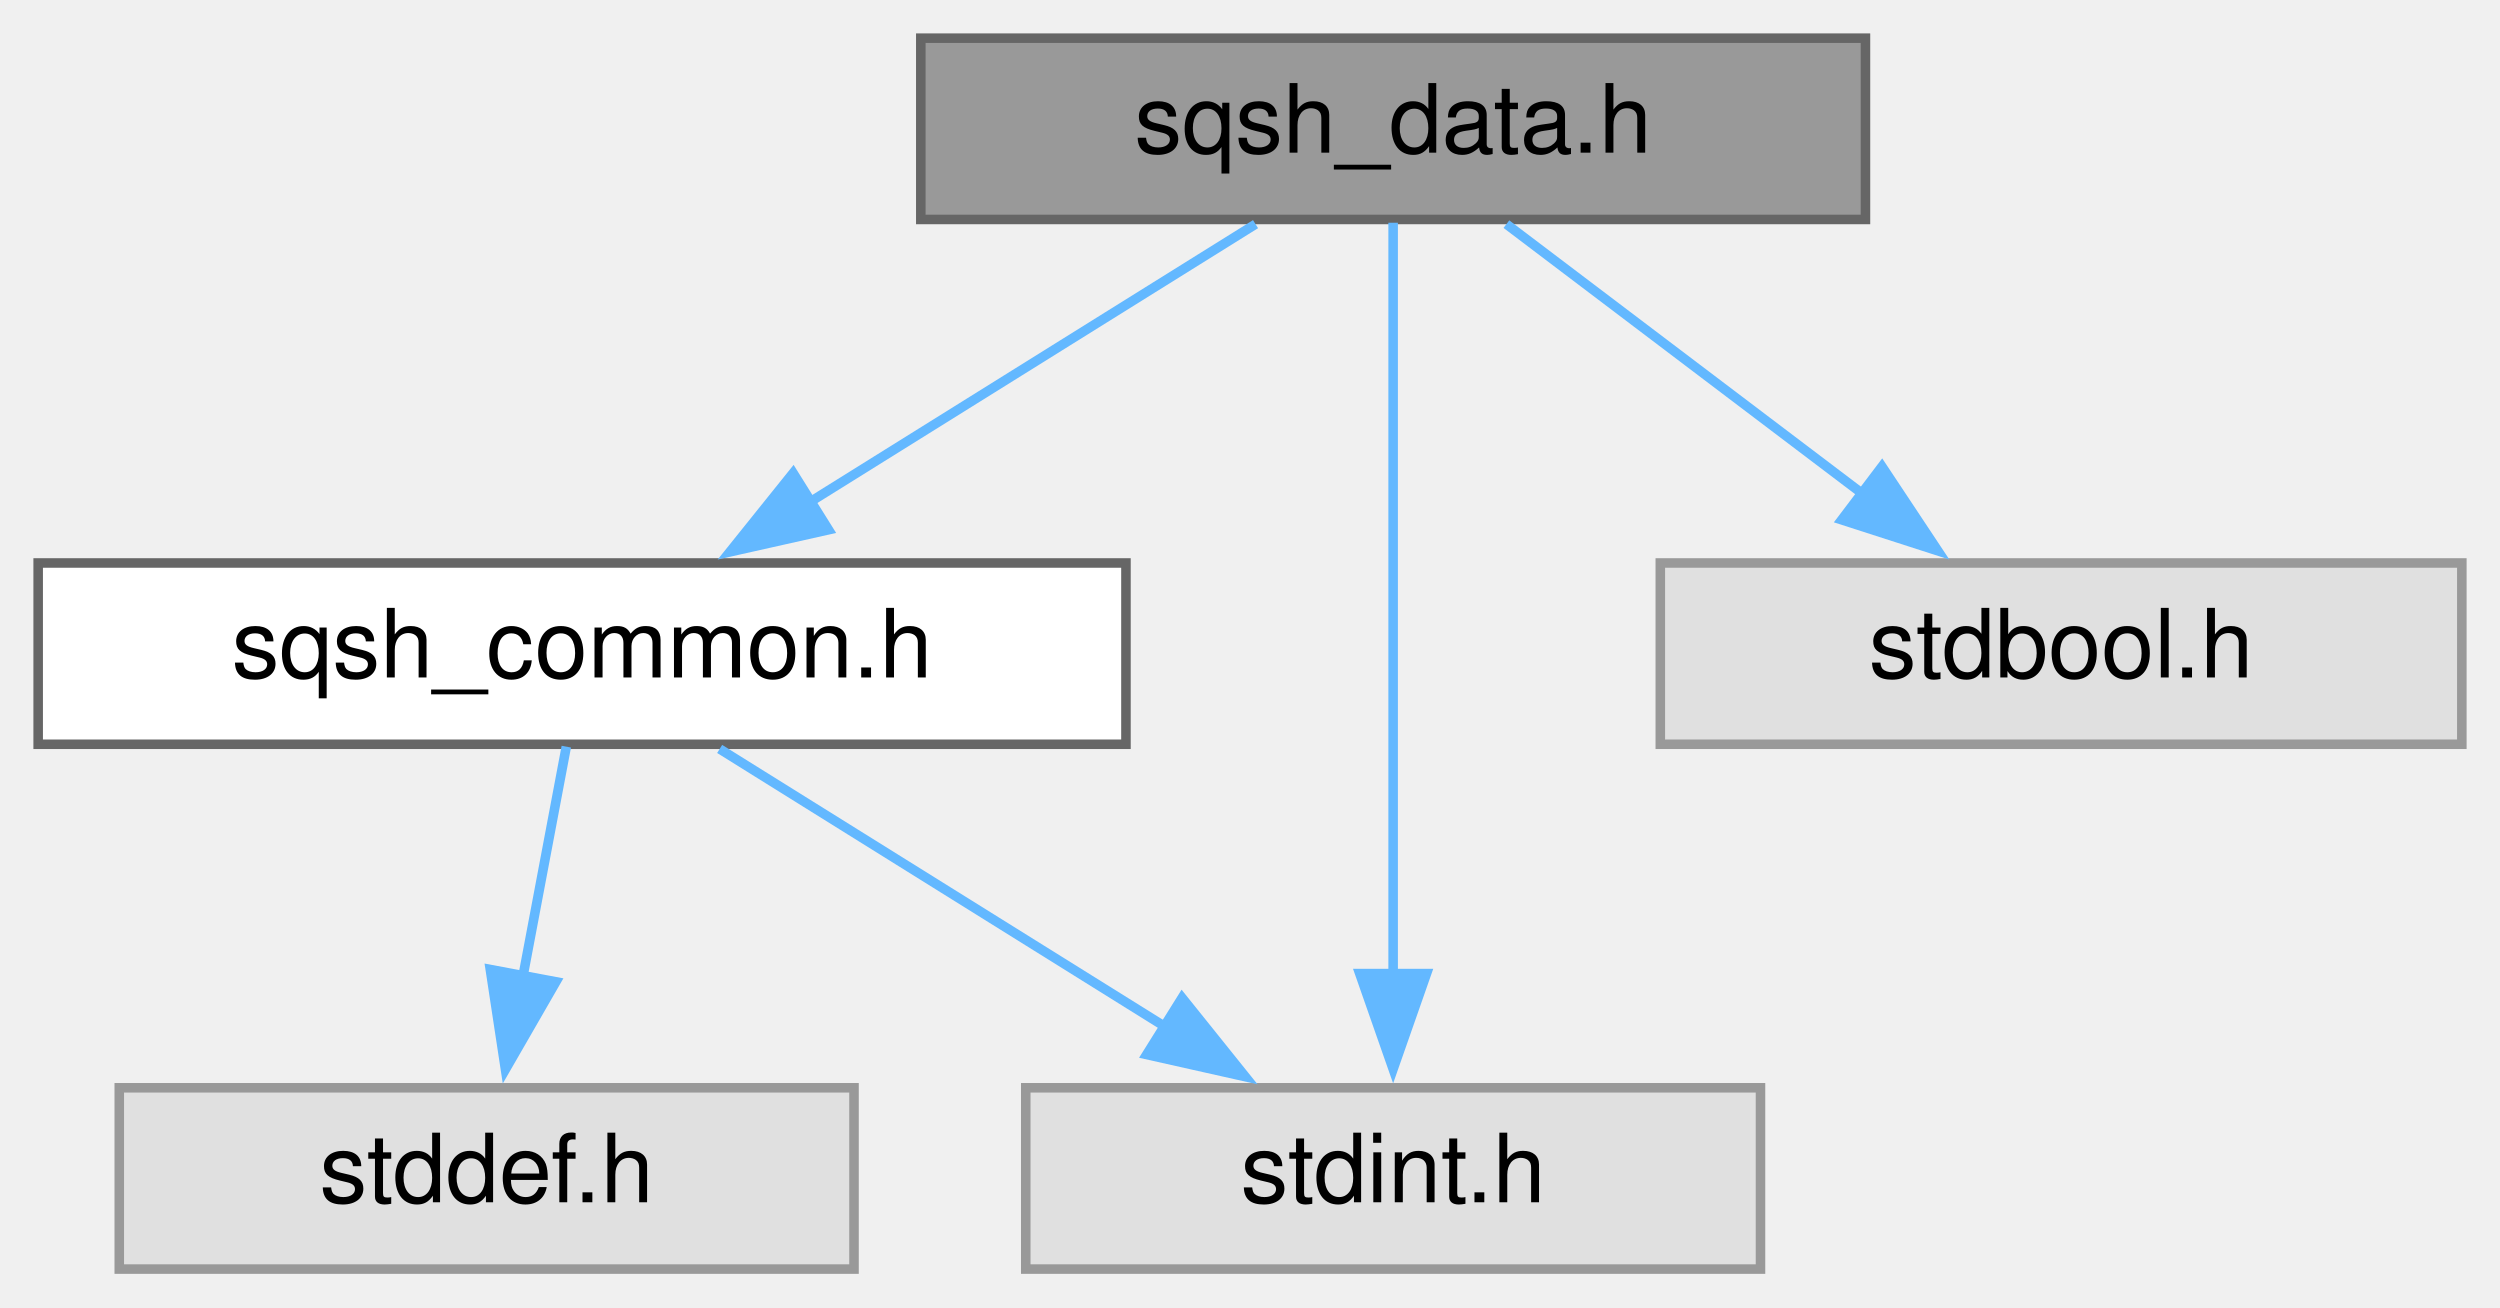
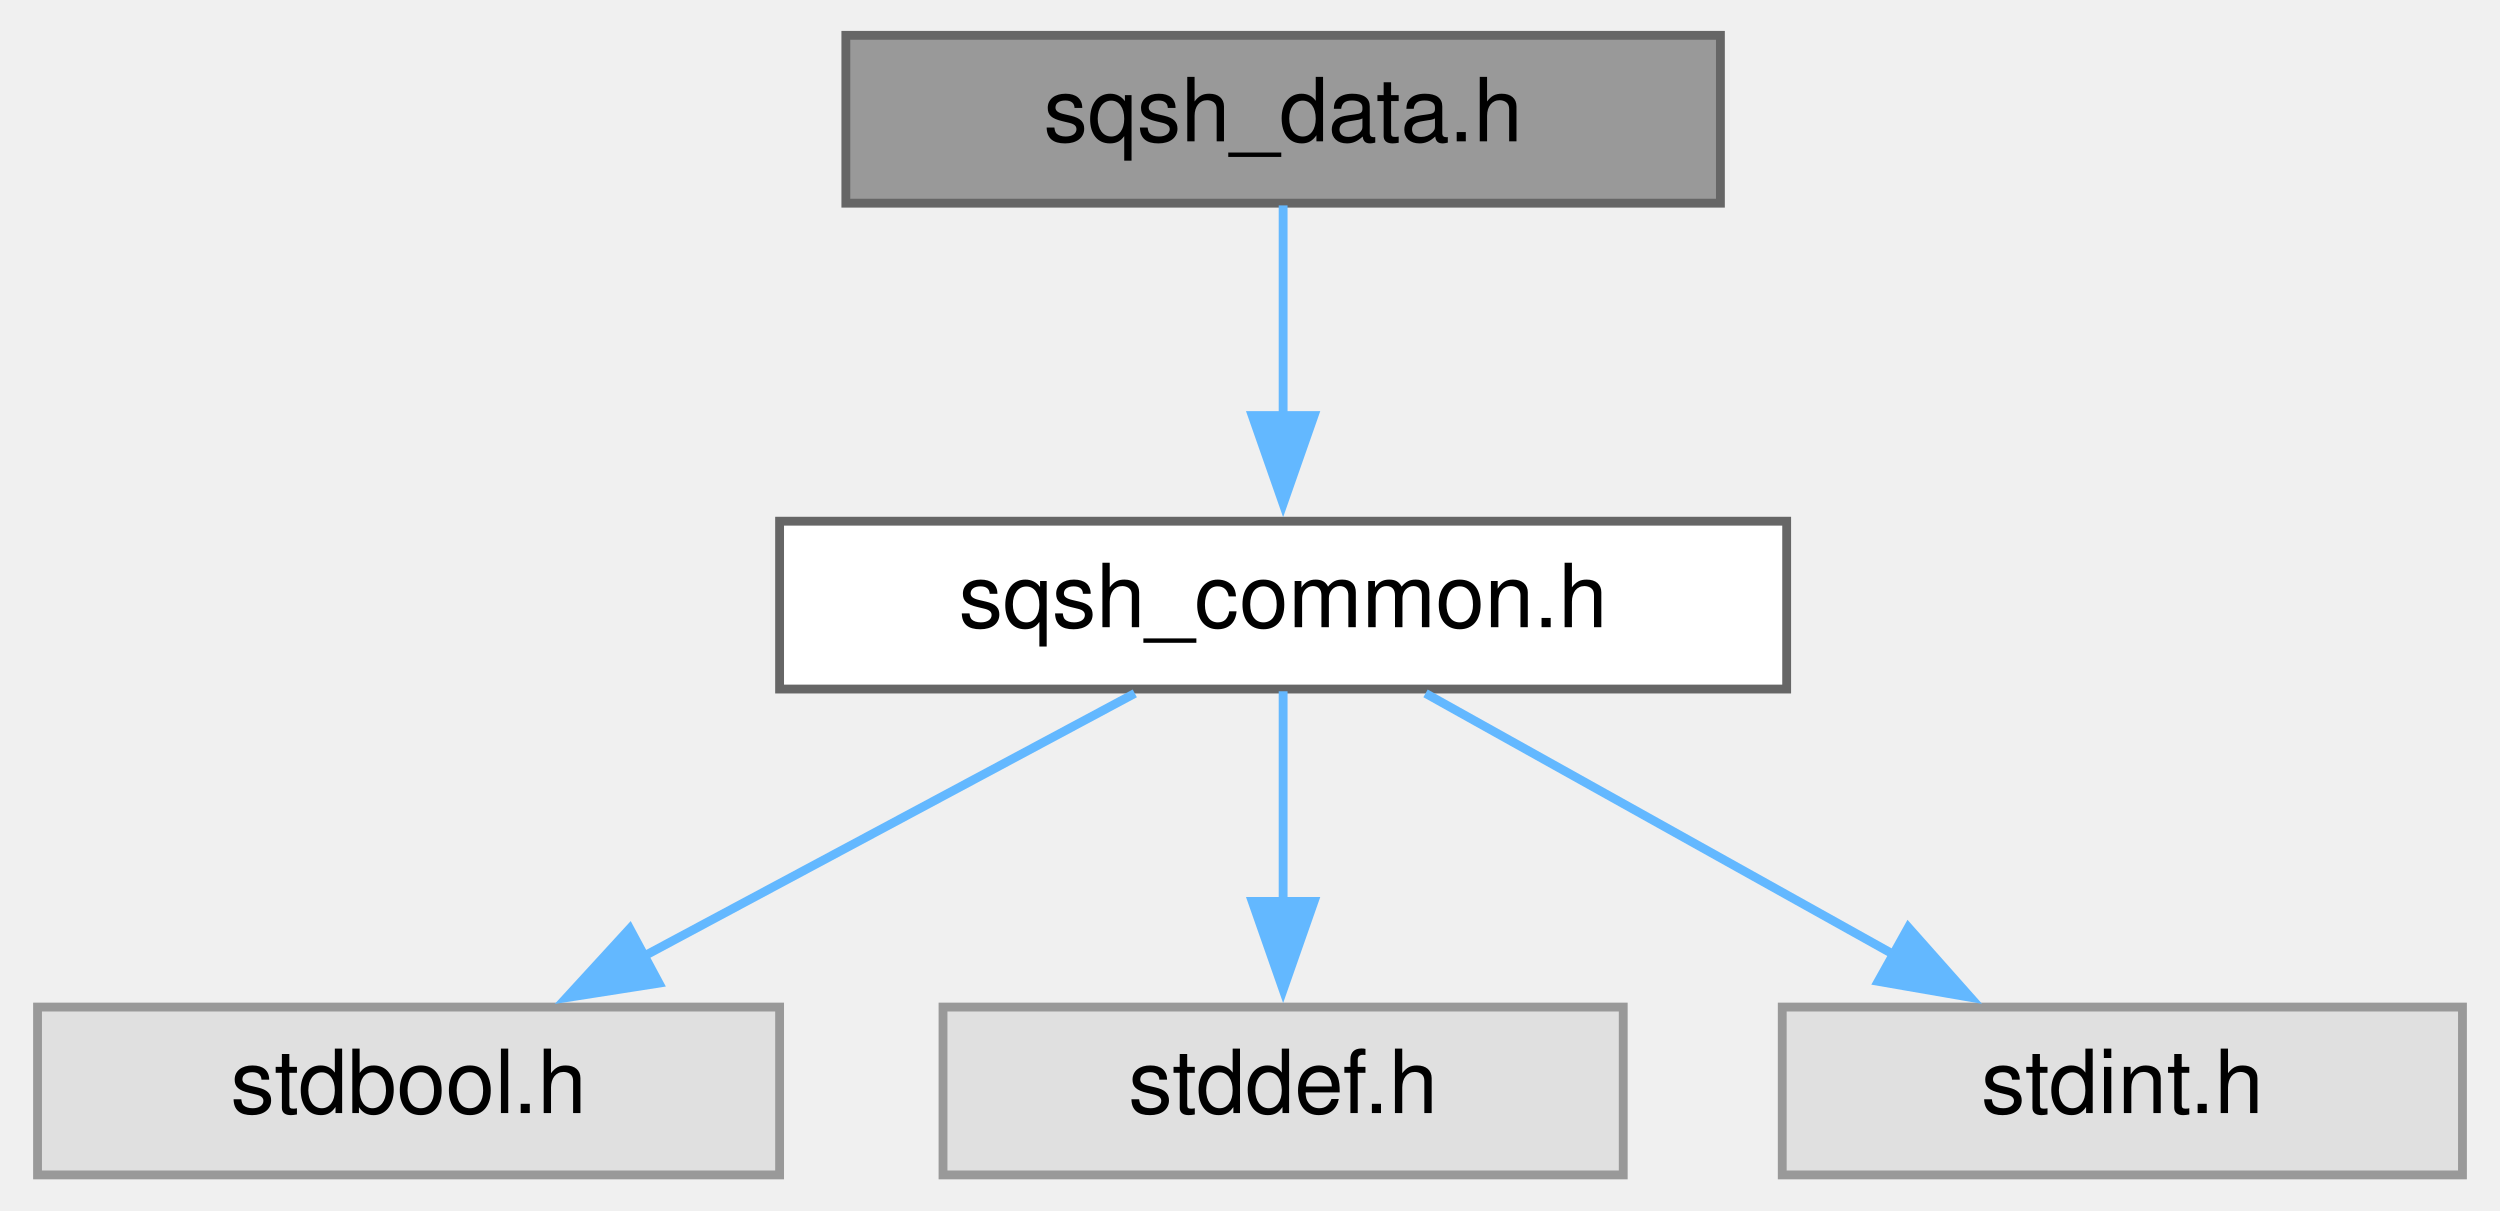
- <svg xmlns="http://www.w3.org/2000/svg" xmlns:xlink="http://www.w3.org/1999/xlink" width="262pt" height="137pt" viewBox="0.00 0.00 262.00 137.00">
+ <svg xmlns="http://www.w3.org/2000/svg" xmlns:xlink="http://www.w3.org/1999/xlink" width="283pt" height="137pt" viewBox="0.00 0.00 282.50 137.00">
  <g id="graph0" class="graph" transform="scale(1 1) rotate(0) translate(4 133)">
    <g id="node1" class="node">
      <g id="a_node1">
        <a xlink:title=" ">
-           <polygon fill="#999999" stroke="#666666" points="191.5,-129 92.5,-129 92.5,-110 191.5,-110 191.5,-129" />
-           <text text-anchor="middle" x="142" y="-117" font-family="Helvetica,sans-Serif" font-size="10.00">sqsh_data.h</text>
+           <polygon fill="#999999" stroke="#666666" points="190.5,-129 91.5,-129 91.5,-110 190.5,-110 190.5,-129" />
+           <text text-anchor="middle" x="141" y="-117" font-family="Helvetica,sans-Serif" font-size="10.00">sqsh_data.h</text>
        </a>
      </g>
    </g>
    <g id="node2" class="node">
      <g id="a_node2">
        <a xlink:href="sqsh__common_8h.html" target="_top" xlink:title=" ">
-           <polygon fill="white" stroke="#666666" points="114,-74 0,-74 0,-55 114,-55 114,-74" />
-           <text text-anchor="middle" x="57" y="-62" font-family="Helvetica,sans-Serif" font-size="10.00">sqsh_common.h</text>
+           <polygon fill="white" stroke="#666666" points="198,-74 84,-74 84,-55 198,-55 198,-74" />
+           <text text-anchor="middle" x="141" y="-62" font-family="Helvetica,sans-Serif" font-size="10.00">sqsh_common.h</text>
        </a>
      </g>
    </g>
    <g id="edge1" class="edge">
-       <path fill="none" stroke="#63b8ff" d="M127.58,-109.51C114.8,-101.54 95.9,-89.75 80.87,-80.38" />
-       <polygon fill="#63b8ff" stroke="#63b8ff" points="82.83,-77.48 72.49,-75.16 79.12,-83.42 82.83,-77.48" />
+       <path fill="none" stroke="#63b8ff" d="M141,-109.75C141,-103.27 141,-94.16 141,-85.9" />
+       <polygon fill="#63b8ff" stroke="#63b8ff" points="144.5,-85.96 141,-75.96 137.5,-85.96 144.5,-85.96" />
+     </g>
+     <g id="node3" class="node">
+       <g id="a_node3">
+         <a xlink:title=" ">
+           <polygon fill="#e0e0e0" stroke="#999999" points="84,-19 0,-19 0,0 84,0 84,-19" />
+           <text text-anchor="middle" x="42" y="-7" font-family="Helvetica,sans-Serif" font-size="10.00">stdbool.h</text>
+         </a>
+       </g>
+     </g>
+     <g id="edge2" class="edge">
+       <path fill="none" stroke="#63b8ff" d="M124.21,-54.51C108.9,-46.31 86.03,-34.07 68.3,-24.58" />
+       <polygon fill="#63b8ff" stroke="#63b8ff" points="70.35,-21.71 59.88,-20.07 67.04,-27.88 70.35,-21.71" />
    </g>
    <g id="node4" class="node">
      <g id="a_node4">
        <a xlink:title=" ">
-           <polygon fill="#e0e0e0" stroke="#999999" points="180.5,-19 103.5,-19 103.5,0 180.5,0 180.5,-19" />
-           <text text-anchor="middle" x="142" y="-7" font-family="Helvetica,sans-Serif" font-size="10.00">stdint.h</text>
+           <polygon fill="#e0e0e0" stroke="#999999" points="179.5,-19 102.5,-19 102.5,0 179.5,0 179.5,-19" />
+           <text text-anchor="middle" x="141" y="-7" font-family="Helvetica,sans-Serif" font-size="10.00">stddef.h</text>
        </a>
      </g>
    </g>
-     <g id="edge5" class="edge">
-       <path fill="none" stroke="#63b8ff" d="M142,-109.66C142,-92.57 142,-54.61 142,-30.92" />
-       <polygon fill="#63b8ff" stroke="#63b8ff" points="145.5,-30.97 142,-20.97 138.5,-30.97 145.5,-30.97" />
+     <g id="edge3" class="edge">
+       <path fill="none" stroke="#63b8ff" d="M141,-54.75C141,-48.27 141,-39.16 141,-30.9" />
+       <polygon fill="#63b8ff" stroke="#63b8ff" points="144.5,-30.96 141,-20.96 137.5,-30.96 144.5,-30.96" />
    </g>
    <g id="node5" class="node">
      <g id="a_node5">
        <a xlink:title=" ">
-           <polygon fill="#e0e0e0" stroke="#999999" points="254,-74 170,-74 170,-55 254,-55 254,-74" />
-           <text text-anchor="middle" x="212" y="-62" font-family="Helvetica,sans-Serif" font-size="10.00">stdbool.h</text>
+           <polygon fill="#e0e0e0" stroke="#999999" points="274.5,-19 197.5,-19 197.5,0 274.5,0 274.5,-19" />
+           <text text-anchor="middle" x="236" y="-7" font-family="Helvetica,sans-Serif" font-size="10.00">stdint.h</text>
        </a>
      </g>
    </g>
    <g id="edge4" class="edge">
-       <path fill="none" stroke="#63b8ff" d="M153.87,-109.51C164.09,-101.77 179.07,-90.43 191.26,-81.2" />
-       <polygon fill="#63b8ff" stroke="#63b8ff" points="193.23,-84.1 199.09,-75.27 189.01,-78.52 193.23,-84.1" />
-     </g>
-     <g id="node3" class="node">
-       <g id="a_node3">
-         <a xlink:title=" ">
-           <polygon fill="#e0e0e0" stroke="#999999" points="85.5,-19 8.5,-19 8.5,0 85.5,0 85.5,-19" />
-           <text text-anchor="middle" x="47" y="-7" font-family="Helvetica,sans-Serif" font-size="10.00">stddef.h</text>
-         </a>
-       </g>
-     </g>
-     <g id="edge2" class="edge">
-       <path fill="none" stroke="#63b8ff" d="M55.35,-54.75C54.11,-48.19 52.37,-38.95 50.79,-30.6" />
-       <polygon fill="#63b8ff" stroke="#63b8ff" points="54.26,-30.11 48.97,-20.93 47.38,-31.4 54.26,-30.11" />
-     </g>
-     <g id="edge3" class="edge">
-       <path fill="none" stroke="#63b8ff" d="M71.42,-54.51C84.2,-46.54 103.1,-34.75 118.13,-25.38" />
-       <polygon fill="#63b8ff" stroke="#63b8ff" points="119.88,-28.42 126.51,-20.16 116.17,-22.48 119.88,-28.42" />
+       <path fill="none" stroke="#63b8ff" d="M157.12,-54.51C171.67,-46.39 193.34,-34.3 210.29,-24.85" />
+       <polygon fill="#63b8ff" stroke="#63b8ff" points="211.77,-28.02 218.8,-20.1 208.36,-21.91 211.77,-28.02" />
    </g>
  </g>
</svg>
